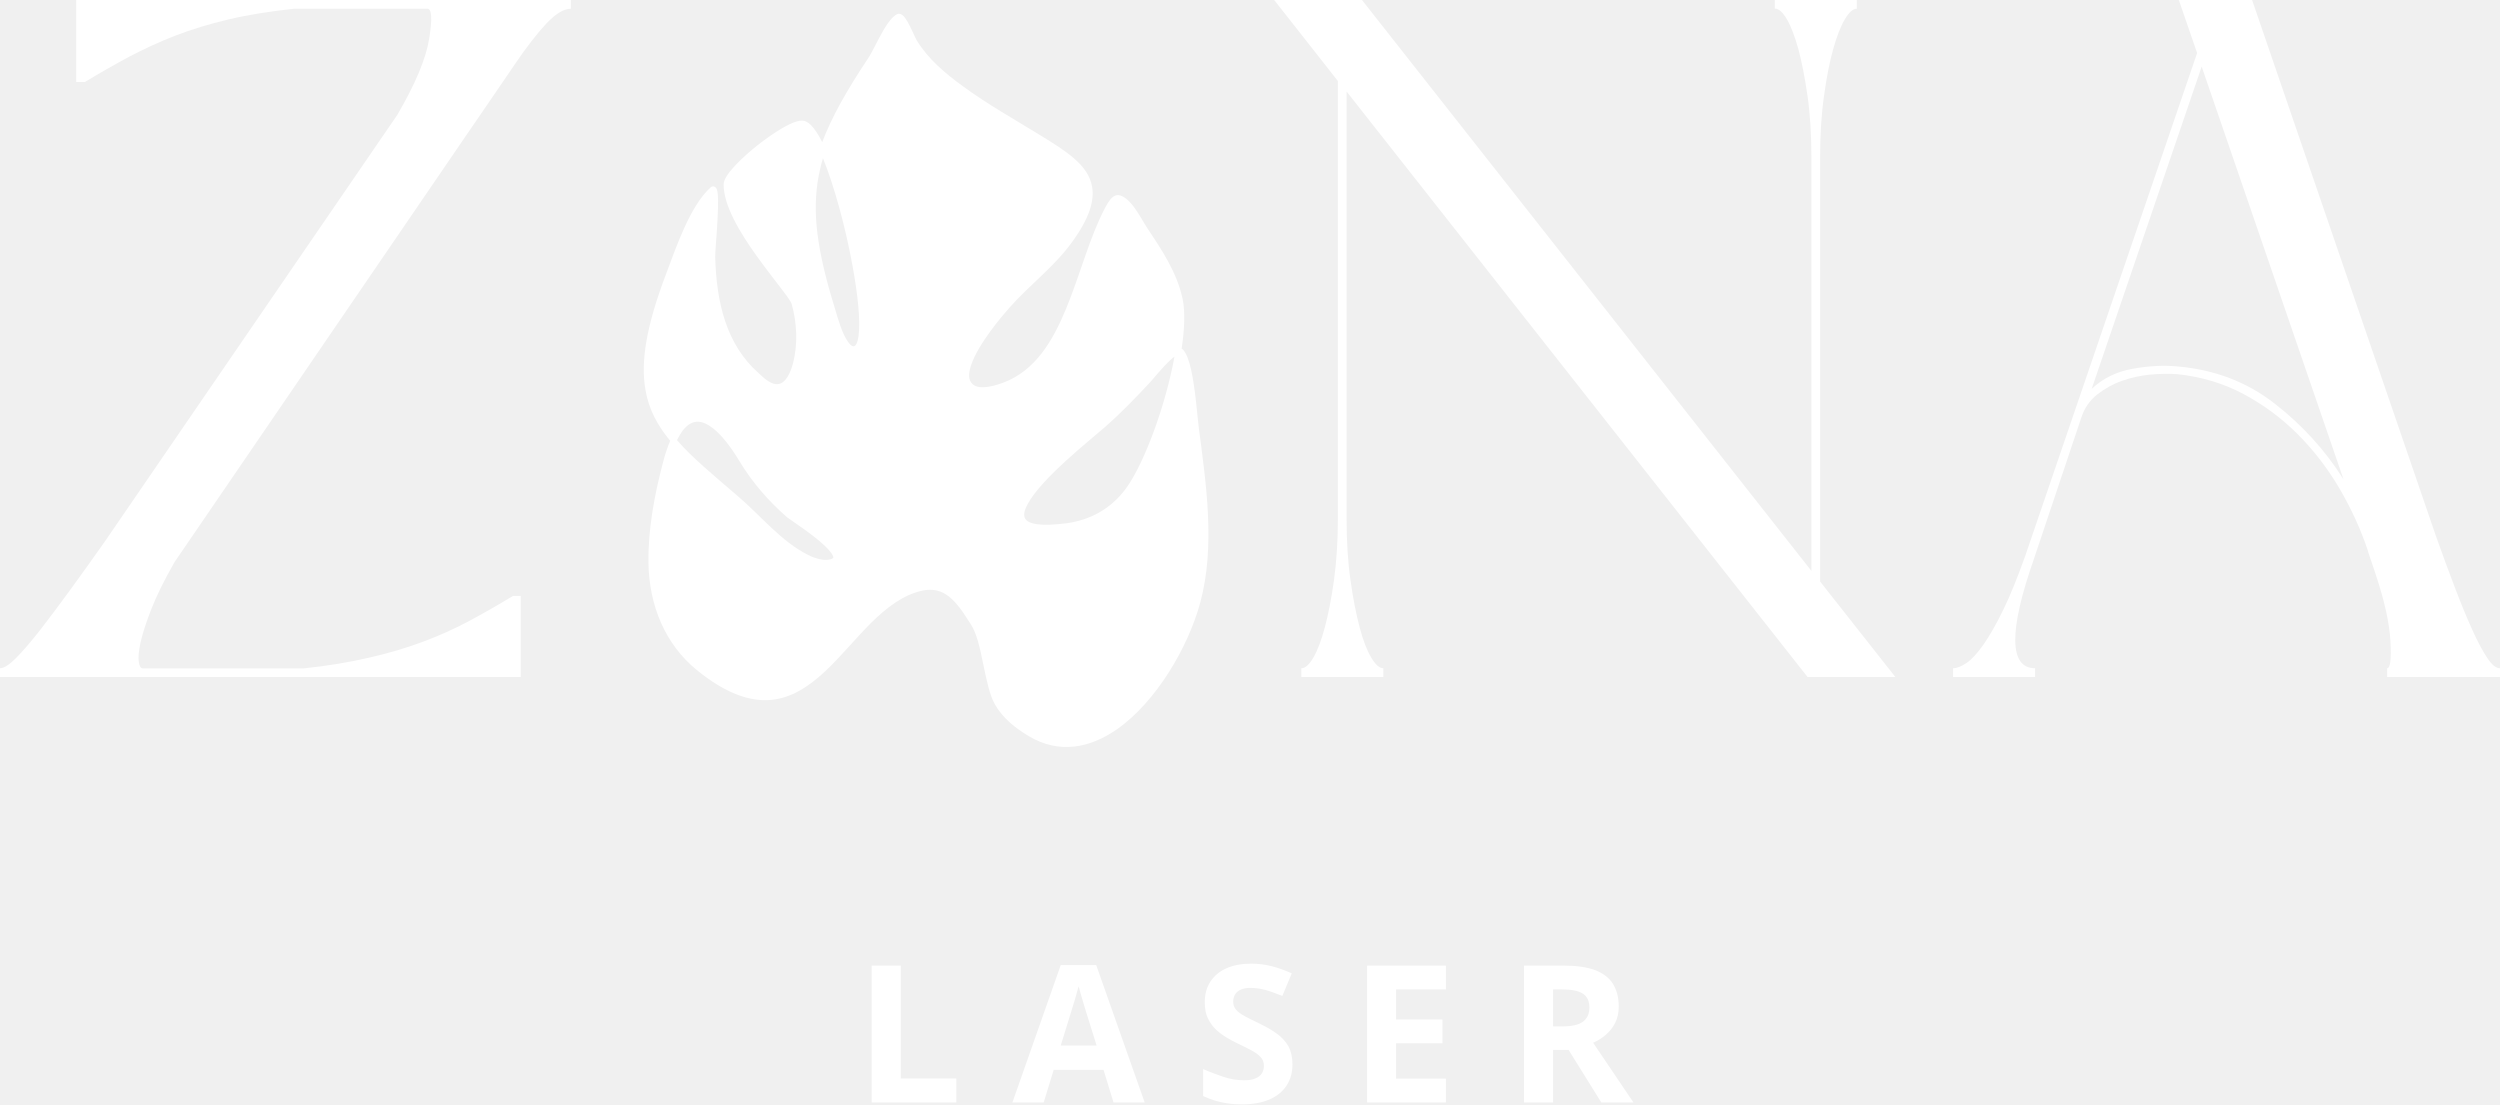
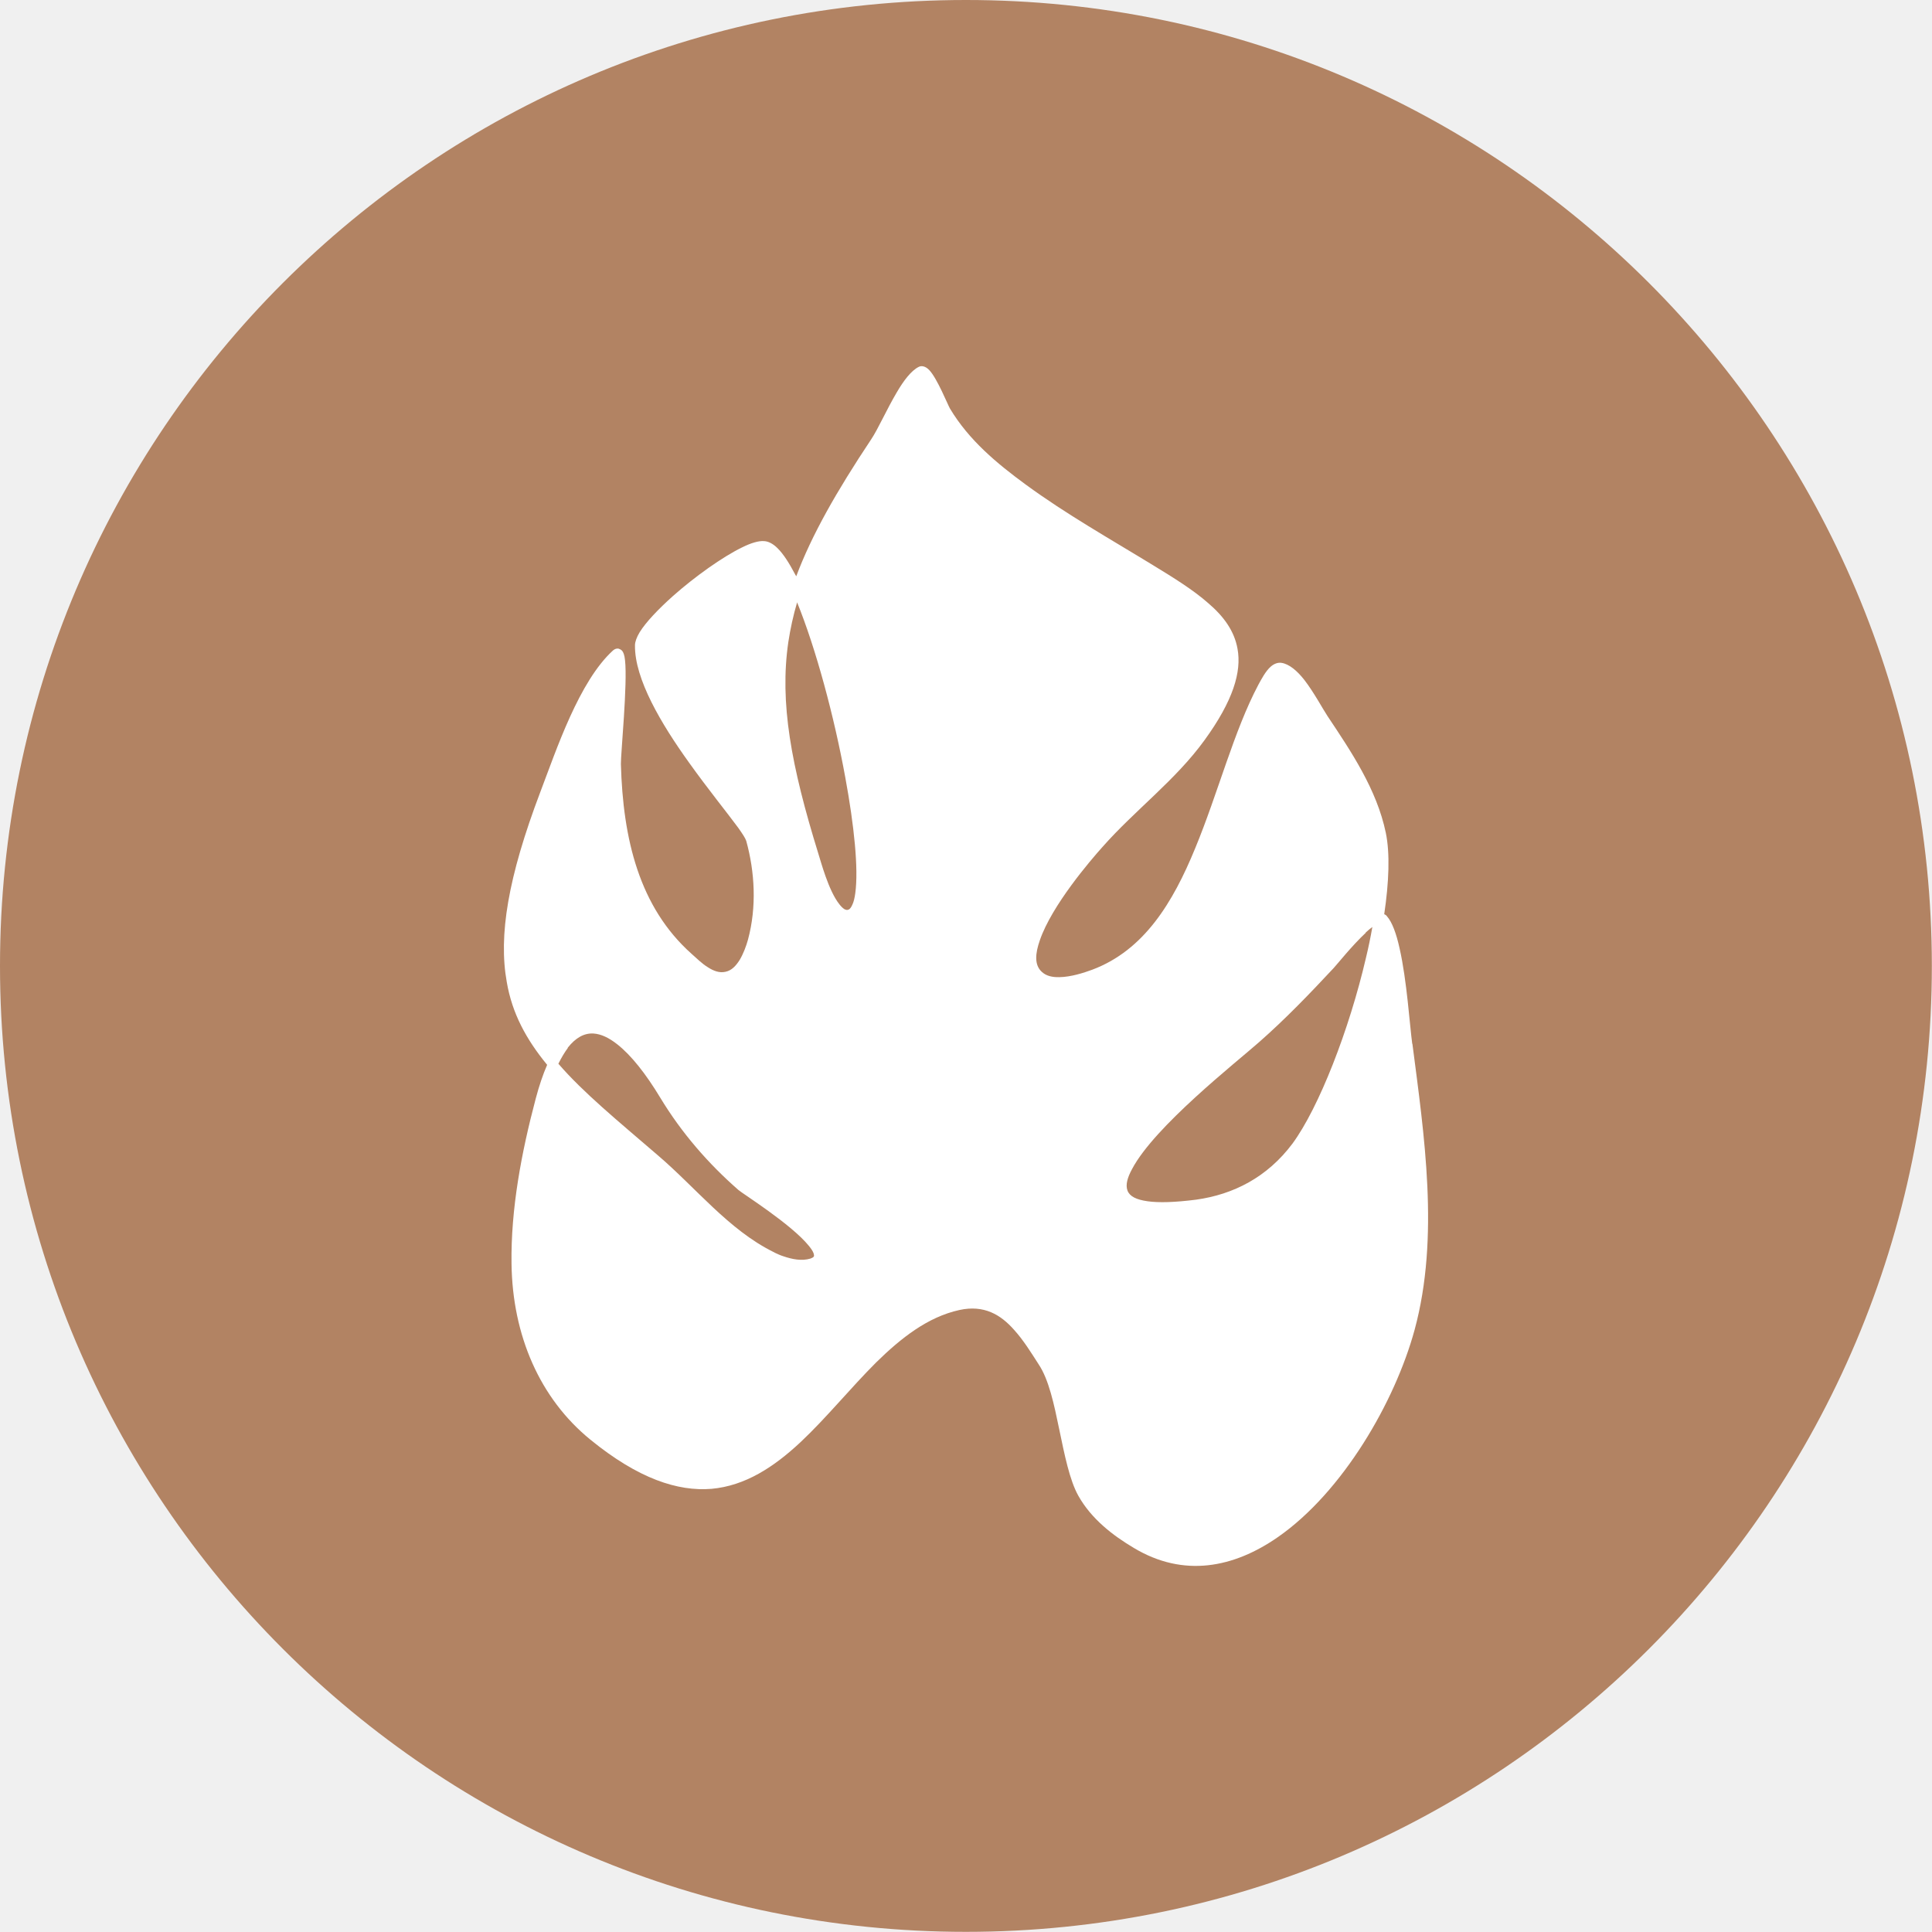
- <svg xmlns="http://www.w3.org/2000/svg" id="b" fill="white" data-name="Layer 2" viewBox="0 0 180.51 79.74">
+ <svg xmlns="http://www.w3.org/2000/svg" id="b" data-name="Layer 2" viewBox="0 0 122.07 122.07">
+   <defs>
+     <style>
+       .d {
+         fill: #fff;
+         fill-rule: evenodd;
+       }
+ 
+       .e {
+         fill: #b28363;
+       }
+     </style>
+   </defs>
  <g id="c" data-name="Layer 1">
-     <path d="M30.99,2.79c.23-1.44,.19-2.16-.14-2.16h-9.61c-1.76,.19-3.34,.44-4.73,.77-1.39,.33-2.68,.72-3.87,1.18-1.18,.46-2.3,.98-3.34,1.53-1.04,.56-2.1,1.16-3.17,1.81h-.63V0H41.22V.63c-.51,0-1.1,.36-1.78,1.08-.67,.72-1.4,1.66-2.19,2.82l-2.09,3.06-1.53,2.23L12.6,40.59c-.74,1.3-1.3,2.43-1.67,3.38-.37,.95-.63,1.74-.77,2.37-.14,.63-.19,1.1-.14,1.43,.04,.33,.14,.49,.28,.49h11.63c1.72-.18,3.28-.44,4.7-.77,1.42-.32,2.72-.71,3.9-1.15s2.3-.94,3.34-1.5c1.04-.56,2.1-1.16,3.17-1.81h.56v5.85H0v-.63c.28,0,.66-.24,1.15-.73s1.05-1.15,1.71-1.98c.65-.84,1.38-1.81,2.19-2.92,.81-1.11,1.66-2.3,2.54-3.55L28.69,8.29c1.3-2.23,2.07-4.06,2.3-5.5Z" />
-     <path d="M131.42,41.99l5.43,6.89h-6.34L97.23,6.61v30.85c0,1.63,.09,3.1,.28,4.42,.18,1.32,.41,2.46,.66,3.41,.25,.95,.53,1.68,.84,2.19,.3,.51,.59,.77,.87,.77v.63h-5.92v-.63c.28,0,.57-.25,.87-.77,.3-.51,.58-1.24,.83-2.19,.25-.95,.48-2.09,.66-3.41,.18-1.32,.28-2.8,.28-4.42V5.85l-4.6-5.85h6.34l32.45,41.22V11.35c0-1.62-.09-3.1-.28-4.42-.19-1.32-.41-2.45-.66-3.38-.26-.93-.53-1.65-.83-2.16-.3-.51-.59-.77-.87-.77V0h5.92V.63c-.28,0-.57,.26-.87,.77-.3,.51-.58,1.23-.84,2.16-.26,.93-.48,2.05-.66,3.38-.19,1.32-.28,2.8-.28,4.42v30.64Z" />
-     <path d="M170.97,39.76c-.51-1.53-1.2-3.03-2.05-4.49-.86-1.46-1.87-2.77-3.03-3.93-1.16-1.16-2.46-2.12-3.9-2.89-1.44-.77-3.02-1.24-4.74-1.43-.65-.05-1.32-.03-2.02,.03-.7,.07-1.37,.22-2.02,.45-.65,.23-1.24,.56-1.78,.98-.53,.42-.92,.97-1.15,1.67l-3.41,10.17c-.93,2.65-1.38,4.63-1.36,5.95,.02,1.32,.5,1.98,1.43,1.98v.63h-5.92v-.63c.28,0,.6-.13,.97-.38,.37-.25,.78-.7,1.22-1.32,.44-.63,.92-1.46,1.43-2.51,.51-1.04,1.04-2.36,1.6-3.93L158.64,3.83l-1.32-3.83h5.29l13.3,38.78c.46,1.3,.92,2.53,1.36,3.69,.44,1.16,.86,2.17,1.25,3.03,.39,.86,.75,1.53,1.08,2.02,.32,.49,.63,.73,.91,.73v.63h-8.15v-.63c.23,0,.31-.65,.24-1.95-.07-1.3-.43-2.92-1.08-4.87l-.56-1.67Zm-19.92-11.7c.79-.74,1.76-1.22,2.92-1.43,1.16-.21,2.25-.27,3.27-.17,2.65,.23,4.97,1.11,6.96,2.65s3.67,3.37,5.01,5.5l-10.24-29.8-7.94,23.26Z" />
-     <path d="M62.94,79.6v-9.88h2.1v8.15h4.01v1.73h-6.1Z" />
-     <path d="M80.4,79.6l-.72-2.35h-3.6l-.72,2.35h-2.26l3.49-9.92h2.56l3.5,9.92h-2.26Zm-1.22-4.11l-.72-2.3c-.04-.15-.11-.35-.18-.59s-.15-.49-.22-.74-.13-.47-.18-.65c-.05,.18-.11,.41-.19,.69-.08,.27-.15,.53-.23,.77s-.12,.42-.16,.52l-.71,2.3h2.58Z" />
-     <path d="M93.32,76.86c0,.59-.14,1.09-.43,1.53-.28,.43-.7,.77-1.24,1-.54,.23-1.2,.35-1.98,.35-.34,0-.68-.02-1-.07-.33-.04-.64-.11-.94-.2s-.58-.2-.86-.33v-1.95c.47,.21,.96,.39,1.46,.56,.5,.17,1,.25,1.5,.25,.34,0,.62-.04,.83-.14,.21-.09,.36-.21,.46-.37,.09-.16,.14-.34,.14-.54,0-.25-.08-.46-.25-.64-.17-.18-.4-.34-.69-.49-.29-.15-.62-.32-.98-.49-.23-.11-.48-.24-.75-.4s-.53-.35-.77-.57-.44-.5-.6-.82-.23-.71-.23-1.16c0-.59,.13-1.09,.41-1.51s.66-.74,1.16-.96c.5-.22,1.1-.33,1.78-.33,.51,0,1,.06,1.47,.18,.47,.12,.95,.29,1.46,.52l-.68,1.63c-.46-.18-.86-.33-1.22-.43s-.73-.15-1.1-.15c-.26,0-.48,.04-.67,.12-.19,.08-.33,.2-.42,.35-.09,.15-.14,.33-.14,.52,0,.23,.07,.43,.21,.59,.14,.16,.34,.31,.62,.46,.28,.15,.62,.32,1.04,.52,.5,.24,.94,.49,1.29,.75,.36,.26,.63,.56,.83,.91,.19,.35,.29,.78,.29,1.3Z" />
-     <path d="M104.4,79.6h-5.69v-9.88h5.69v1.72h-3.6v2.17h3.35v1.72h-3.35v2.55h3.6v1.73Z" />
-     <path d="M112.93,69.72c.9,0,1.64,.11,2.22,.32,.58,.22,1.02,.54,1.3,.98,.28,.44,.43,.99,.43,1.66,0,.45-.09,.84-.26,1.18-.17,.34-.4,.62-.68,.86s-.58,.43-.91,.57l2.91,4.31h-2.32l-2.36-3.79h-1.12v3.79h-2.1v-9.88h2.88Zm-.15,1.72h-.64v2.67h.68c.69,0,1.19-.12,1.49-.35,.3-.23,.45-.57,.45-1.02s-.16-.8-.48-1-.82-.3-1.5-.3Z" />
-     <path class="d" d="M86.56,30.9c-.11-.82-.24-2.81-.56-4.21-.14-.64-.33-1.16-.56-1.42-.03-.04-.07-.07-.12-.09,.21-1.41,.26-2.68,.07-3.59-.4-1.92-1.55-3.62-2.57-5.15-.22-.33-.6-1.05-1.02-1.59-.32-.41-.68-.71-1.02-.76-.16-.02-.32,.04-.46,.16-.24,.2-.44,.6-.55,.8-1.08,2.04-1.78,4.78-2.79,7.23-.98,2.38-2.25,4.49-4.54,5.35-.38,.14-.94,.32-1.45,.33-.3,.01-.57-.05-.77-.23-.34-.31-.29-.82-.09-1.4,.53-1.54,2.23-3.52,2.77-4.13,1.43-1.62,3.22-2.94,4.5-4.71,1.26-1.73,1.64-3.01,1.45-4.03-.14-.78-.61-1.43-1.3-2.02-.65-.57-1.5-1.1-2.43-1.67-1.89-1.16-3.82-2.24-5.62-3.56-1.26-.92-2.5-1.95-3.34-3.35-.1-.17-.56-1.32-.91-1.69-.17-.18-.35-.21-.47-.15-.33,.16-.67,.61-.98,1.14-.43,.73-.83,1.63-1.12,2.05-1.54,2.32-2.63,4.24-3.31,6.05l-.04-.07c-.27-.52-.53-.92-.79-1.17-.2-.2-.41-.3-.59-.31-.23-.02-.57,.08-.98,.28-.86,.42-2.07,1.28-3.04,2.14-.65,.58-1.2,1.16-1.47,1.6-.14,.23-.21,.43-.21,.58-.02,1.49,1.16,3.47,2.39,5.18,.84,1.17,1.69,2.22,2.17,2.88,.18,.26,.31,.45,.35,.57,.38,1.36,.47,2.91,.08,4.36-.08,.28-.2,.62-.37,.9-.16,.25-.35,.46-.62,.52-.27,.06-.53-.04-.76-.19-.28-.17-.52-.41-.73-.6-2.32-2.07-3.03-5.08-3.12-8.38-.01-.44,.3-3.56,.18-4.58-.02-.22-.08-.36-.13-.42-.05-.05-.11-.08-.16-.09-.07-.01-.15,.01-.23,.08-1.5,1.36-2.5,4.38-3.21,6.25-1.43,3.77-1.85,6.34-1.48,8.39,.24,1.39,.86,2.53,1.78,3.65-.18,.42-.35,.91-.5,1.49-.63,2.37-1.1,4.87-1.07,7.29,.04,3.16,1.25,5.94,3.48,7.76,2.12,1.73,3.86,2.29,5.34,2.17,1.49-.13,2.75-.96,3.93-2.06,1.13-1.06,2.2-2.38,3.33-3.51,1.11-1.09,2.28-2.01,3.68-2.32,1.09-.24,1.82,.21,2.41,.87,.42,.46,.76,1.02,1.09,1.53,.45,.67,.68,1.76,.9,2.84,.24,1.14,.46,2.27,.85,2.96,.57,1.01,1.51,1.74,2.45,2.3,2.19,1.31,4.4,.87,6.35-.48,2.86-1.99,5.17-5.97,6.03-9.15,1.11-4.09,.42-8.61-.1-12.62Zm-2.06-4.9c.1-.09,.2-.18,.3-.25-.08,.44-.17,.89-.28,1.35-.74,3.19-2.08,6.63-3.25,8.21-1.11,1.48-2.6,2.24-4.25,2.47-.94,.12-1.64,.14-2.14,.07-.5-.07-.79-.22-.89-.47-.1-.26,0-.59,.2-.96,.99-1.88,4.58-4.69,5.61-5.6,1.15-1.01,2.23-2.13,3.28-3.26,.14-.15,.82-1,1.42-1.56Zm-35.2,5.08c.35-.44,.72-.65,1.13-.63,.34,.02,.69,.19,1.06,.48,.61,.48,1.24,1.28,1.89,2.35,.94,1.56,2.12,2.91,3.45,4.07,.18,.16,2.33,1.51,3.1,2.46,.1,.12,.18,.24,.22,.34,.01,.05,.03,.09,.01,.13-.03,.04-.08,.06-.15,.09-.39,.12-.82,.03-1.19-.1-.14-.04-.34-.13-.47-.2-1.96-.98-3.41-2.83-5.08-4.25-1.8-1.55-3.3-2.78-4.39-4.04,.14-.28,.28-.51,.42-.7Zm10.12-19.66c.83,2.04,1.64,5.05,2.13,7.74,.39,2.12,.59,4.03,.44,5.1-.03,.21-.07,.39-.13,.52-.04,.1-.09,.17-.15,.2-.08,.04-.15,.02-.22-.02-.07-.05-.14-.12-.21-.21-.48-.61-.82-1.9-.92-2.22-1.21-3.9-1.72-6.68-1.33-9.35,.09-.59,.22-1.17,.39-1.76Z" />
+     <g>
+       <circle class="e" cx="61.03" cy="61.03" r="61.03" />
+       <path class="d" d="M89.23,65.95c-.16-1.17-.34-4.02-.8-6.03-.2-.92-.47-1.66-.8-2.03-.04-.06-.1-.1-.17-.13,.3-2.02,.37-3.84,.1-5.14-.57-2.75-2.22-5.18-3.68-7.37-.31-.47-.86-1.5-1.46-2.28-.46-.59-.97-1.02-1.46-1.09-.23-.03-.46,.06-.66,.23-.34,.29-.63,.86-.79,1.15-1.55,2.92-2.55,6.85-4,10.35-1.4,3.41-3.22,6.43-6.5,7.66-.54,.2-1.35,.46-2.08,.47-.43,.01-.82-.07-1.1-.33-.49-.44-.42-1.17-.13-2,.76-2.21,3.19-5.04,3.97-5.91,2.05-2.32,4.61-4.21,6.44-6.74,1.8-2.48,2.35-4.31,2.08-5.77-.2-1.12-.87-2.05-1.86-2.89-.93-.82-2.15-1.58-3.48-2.39-2.71-1.66-5.47-3.21-8.05-5.1-1.8-1.32-3.58-2.79-4.78-4.8-.14-.24-.8-1.89-1.3-2.42-.24-.26-.5-.3-.67-.21-.47,.23-.96,.87-1.4,1.63-.62,1.05-1.19,2.33-1.6,2.94-2.21,3.32-3.77,6.07-4.74,8.66l-.06-.1c-.39-.74-.76-1.32-1.13-1.68-.29-.29-.59-.43-.84-.44-.33-.03-.82,.11-1.4,.4-1.23,.6-2.96,1.83-4.35,3.06-.93,.83-1.72,1.66-2.11,2.29-.2,.33-.3,.62-.3,.83-.03,2.13,1.66,4.97,3.42,7.42,1.2,1.68,2.42,3.18,3.11,4.12,.26,.37,.44,.64,.5,.82,.54,1.95,.67,4.17,.11,6.24-.11,.4-.29,.89-.53,1.29-.23,.36-.5,.66-.89,.74-.39,.09-.76-.06-1.09-.27-.4-.24-.74-.59-1.05-.86-3.32-2.96-4.34-7.27-4.47-12-.01-.63,.43-5.1,.26-6.56-.03-.32-.11-.52-.19-.6-.07-.07-.16-.11-.23-.13-.1-.01-.21,.01-.33,.11-2.15,1.95-3.58,6.27-4.6,8.95-2.05,5.4-2.65,9.08-2.12,12.01,.34,1.99,1.23,3.62,2.55,5.23-.26,.6-.5,1.3-.72,2.13-.9,3.39-1.58,6.97-1.53,10.44,.06,4.53,1.79,8.51,4.98,11.11,3.04,2.48,5.53,3.28,7.65,3.11,2.13-.19,3.94-1.37,5.63-2.95,1.62-1.52,3.15-3.41,4.77-5.03,1.59-1.56,3.27-2.88,5.27-3.32,1.56-.34,2.61,.3,3.45,1.25,.6,.66,1.09,1.46,1.56,2.19,.64,.96,.97,2.52,1.29,4.07,.34,1.63,.66,3.25,1.22,4.24,.82,1.45,2.16,2.49,3.51,3.29,3.14,1.88,6.3,1.25,9.09-.69,4.1-2.85,7.4-8.55,8.64-13.1,1.59-5.86,.6-12.33-.14-18.07Zm-2.95-7.02c.14-.13,.29-.26,.43-.36-.11,.63-.24,1.27-.4,1.93-1.06,4.57-2.98,9.49-4.65,11.76-1.59,2.12-3.72,3.21-6.09,3.54-1.35,.17-2.35,.2-3.06,.1-.72-.1-1.13-.31-1.27-.67-.14-.37,0-.84,.29-1.37,1.42-2.69,6.56-6.72,8.03-8.02,1.65-1.45,3.19-3.05,4.7-4.67,.2-.21,1.17-1.43,2.03-2.23Zm-50.41,7.27c.5-.63,1.03-.93,1.62-.9,.49,.03,.99,.27,1.52,.69,.87,.69,1.78,1.83,2.71,3.37,1.35,2.23,3.04,4.17,4.94,5.83,.26,.23,3.34,2.16,4.44,3.52,.14,.17,.26,.34,.31,.49,.01,.07,.04,.13,.01,.19-.04,.06-.11,.09-.21,.13-.56,.17-1.17,.04-1.7-.14-.2-.06-.49-.19-.67-.29-2.81-1.4-4.88-4.05-7.27-6.09-2.58-2.22-4.73-3.98-6.29-5.79,.2-.4,.4-.73,.6-1Zm14.49-28.15c1.19,2.92,2.35,7.23,3.05,11.08,.56,3.04,.84,5.77,.63,7.3-.04,.3-.1,.56-.19,.74-.06,.14-.13,.24-.21,.29-.11,.06-.21,.03-.31-.03-.1-.07-.2-.17-.3-.3-.69-.87-1.17-2.72-1.32-3.18-1.73-5.58-2.46-9.57-1.9-13.39,.13-.84,.31-1.68,.56-2.52Z" />
+     </g>
  </g>
</svg>
